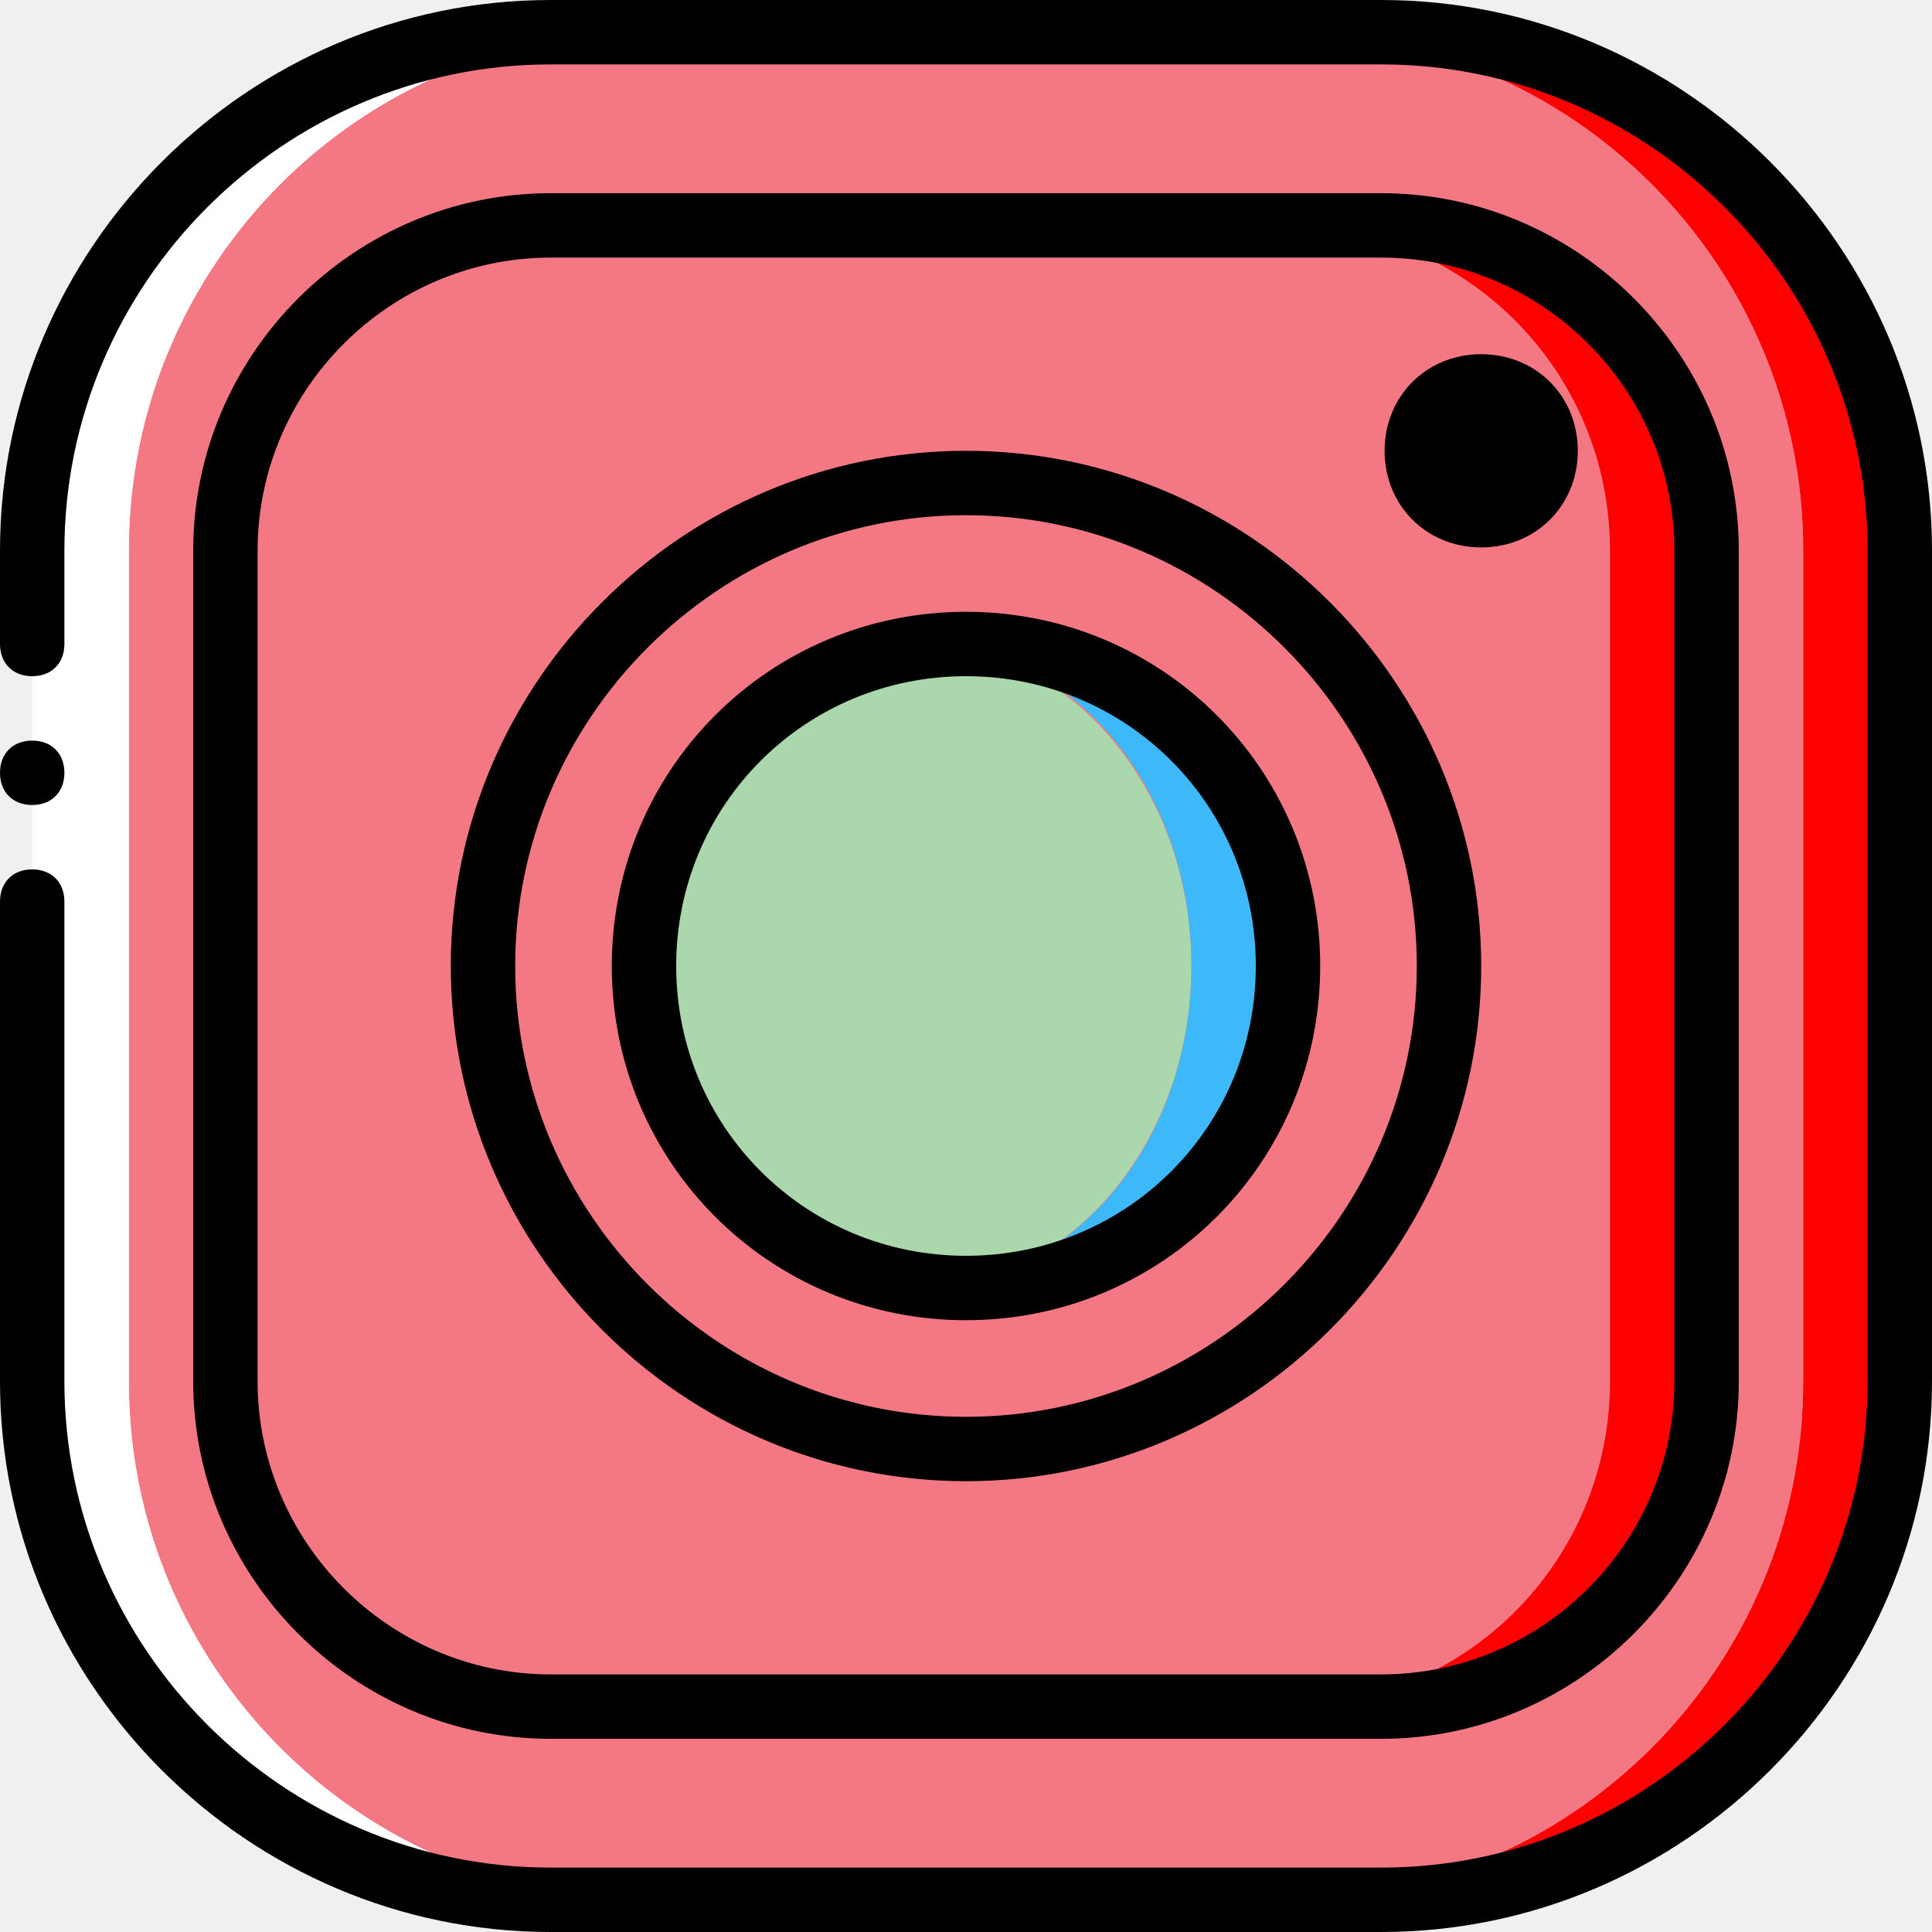
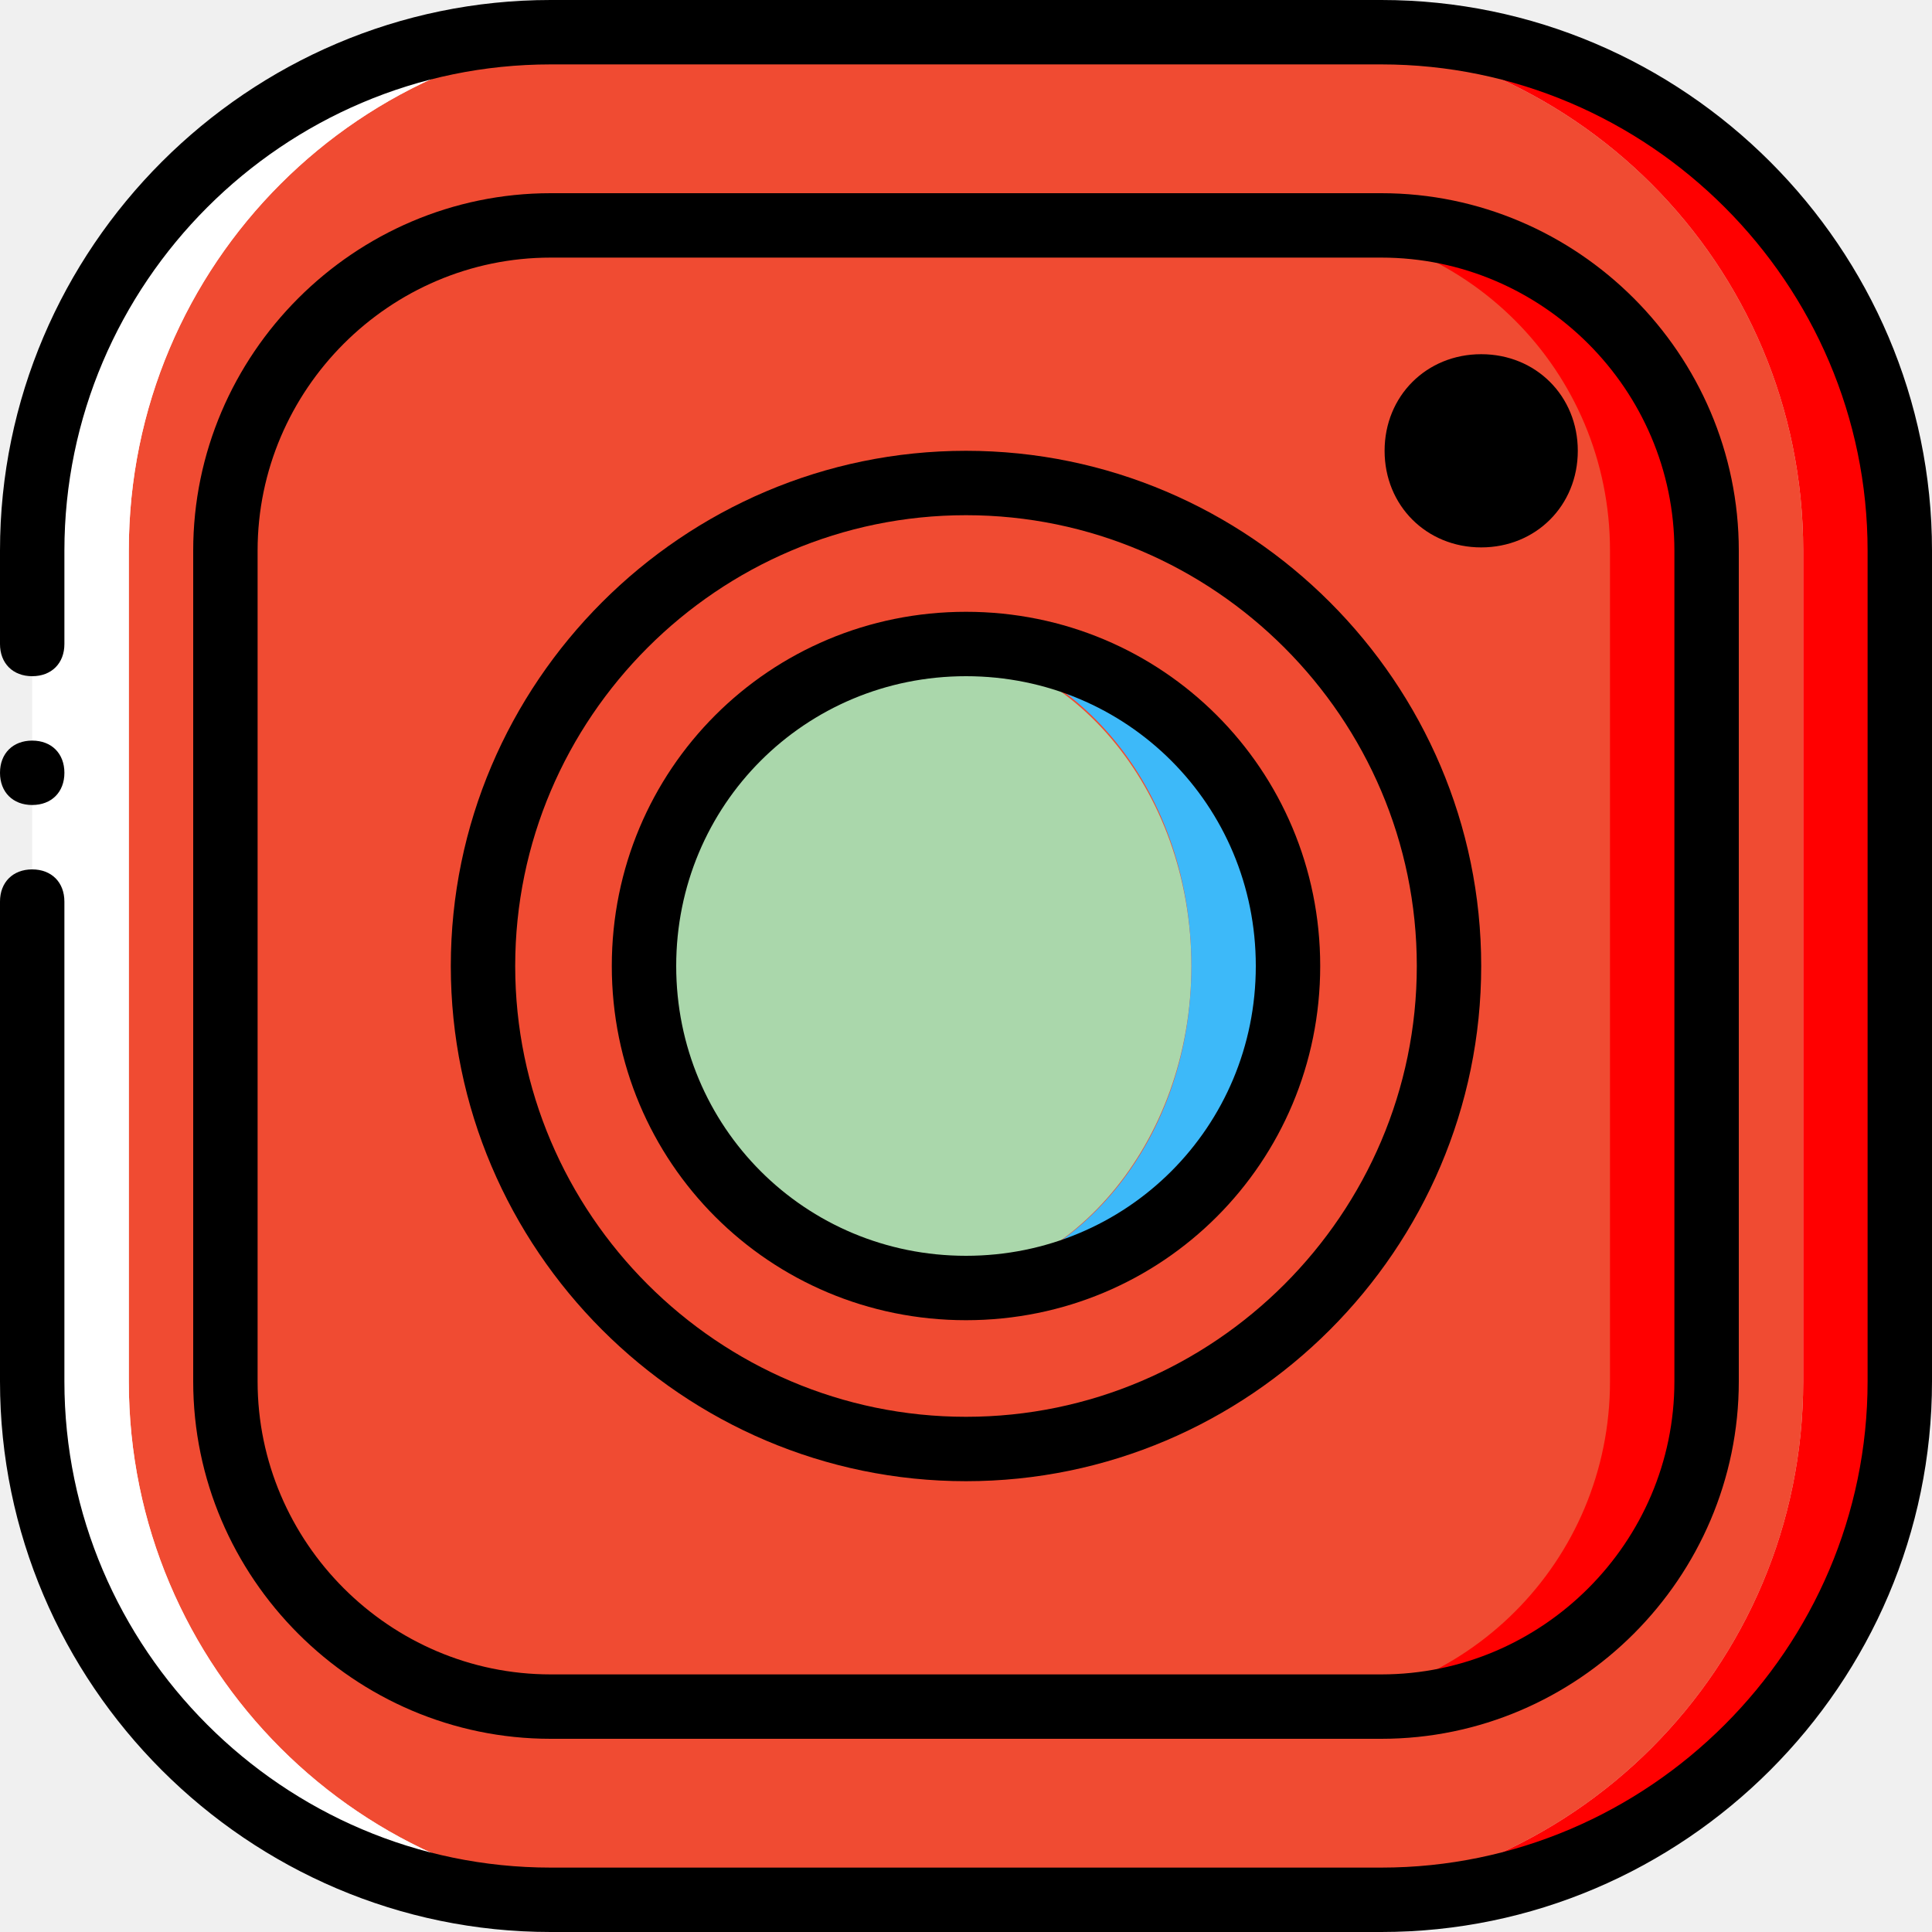
<svg xmlns="http://www.w3.org/2000/svg" version="1.1" x="0px" y="0px" viewBox="0 0 512 512" style="enable-background:new 0 0 512 512;" xml:space="preserve">
  <g transform="translate(0 1)">
-     <path style="fill:#f37884;" d="M340.48,502.467H171.52c-75.947,0-137.387-61.44-137.387-137.387V144.92   c0-75.947,61.44-137.387,137.387-137.387h168.96c75.947,0,137.387,61.44,137.387,137.387v220.16   C477.867,441.027,416.427,502.467,340.48,502.467" />
+     <path style="fill:#f04b32;" d="M340.48,502.467H171.52c-75.947,0-137.387-61.44-137.387-137.387V144.92   c0-75.947,61.44-137.387,137.387-137.387h168.96c75.947,0,137.387,61.44,137.387,137.387v220.16   C477.867,441.027,416.427,502.467,340.48,502.467" />
    <path style="fill:#FFFFFF;" d="M34.133,365.08V144.92c0-75.947,61.44-137.387,137.387-137.387h-25.6   C69.973,7.533,8.533,68.973,8.533,144.92v220.16c0,75.947,61.44,137.387,137.387,137.387h25.6   C95.573,502.467,34.133,441.027,34.133,365.08" />
    <path style="fill:#ff0000;" d="M366.08,7.533h-25.6c75.947,0,137.387,61.44,137.387,137.387v220.16   c0,75.947-61.44,137.387-137.387,137.387h25.6c75.947,0,137.387-61.44,137.387-137.387V144.92   C503.467,68.973,442.027,7.533,366.08,7.533" />
-     <path style="fill:#f37884;" d="M59.733,365.08V144.92c0-47.787,38.4-86.187,86.187-86.187h194.56   c47.787,0,86.187,38.4,86.187,86.187v220.16c0,47.787-38.4,86.187-86.187,86.187H145.92   C98.133,451.267,59.733,412.867,59.733,365.08" />
+     <path style="fill:#f04b32;" d="M59.733,365.08V144.92c0-47.787,38.4-86.187,86.187-86.187h194.56   c47.787,0,86.187,38.4,86.187,86.187v220.16c0,47.787-38.4,86.187-86.187,86.187H145.92   C98.133,451.267,59.733,412.867,59.733,365.08" />
    <path style="fill:#ff0000;" d="M366.08,58.733h-25.6c47.787,0,86.187,38.4,86.187,86.187v220.16   c0,47.787-38.4,86.187-86.187,86.187h25.6c47.787,0,86.187-38.4,86.187-86.187V144.92C452.267,97.133,413.867,58.733,366.08,58.733   " />
-     <path style="fill:#f37884;" d="M256,383c-70.827,0-128-57.173-128-128s57.173-128,128-128s128,57.173,128,128S326.827,383,256,383" />
+     <path style="fill:#f04b32;" d="M256,383c-70.827,0-128-57.173-128-128s57.173-128,128-128s128,57.173,128,128S326.827,383,256,383" />
    <path style="fill:#aad7ab;" d="M315.733,255c0-46.933-32.427-85.333-72.533-85.333s-72.533,38.4-72.533,85.333   s32.427,85.333,72.533,85.333S315.733,301.933,315.733,255" />
    <path style="fill:#3DB9F9;" d="M256,169.667c-2.56,0-4.267,0-6.827,0c37.547,3.413,66.56,40.107,66.56,85.333   s-29.013,81.067-66.56,85.333c2.56,0,4.267,0,6.827,0c46.933,0,85.333-38.4,85.333-85.333S302.933,169.667,256,169.667" />
    <path d="M366.08,511H145.92C65.707,511,0,445.293,0,365.08V237.933c0-5.12,3.413-8.533,8.533-8.533s8.533,3.413,8.533,8.533V365.08   c0,70.827,58.027,128.853,128.853,128.853h220.16c70.827,0,128.853-58.027,128.853-128.853V144.92   c0-70.827-58.027-128.853-128.853-128.853H145.92c-70.827,0-128.853,58.027-128.853,128.853v24.747c0,5.12-3.413,8.533-8.533,8.533   S0,174.787,0,169.667V144.92C0,64.707,65.707-1,145.92-1h220.16C446.293-1,512,64.707,512,144.92v220.16   C512,445.293,446.293,511,366.08,511z" />
    <path d="M17.067,203.8c0-5.12-3.413-8.533-8.533-8.533S0,198.68,0,203.8c0,5.12,3.413,8.533,8.533,8.533   S17.067,208.92,17.067,203.8" />
    <path d="M256,391.533c-75.093,0-136.533-61.44-136.533-136.533S180.907,118.467,256,118.467S392.533,179.907,392.533,255   S331.093,391.533,256,391.533z M256,135.533c-65.707,0-119.467,53.76-119.467,119.467S190.293,374.467,256,374.467   S375.467,320.707,375.467,255S321.707,135.533,256,135.533z" />
    <path d="M256,348.867c-52.053,0-93.867-41.813-93.867-93.867s41.813-93.867,93.867-93.867s93.867,41.813,93.867,93.867   S308.053,348.867,256,348.867z M256,178.2c-42.667,0-76.8,34.133-76.8,76.8s34.133,76.8,76.8,76.8s76.8-34.133,76.8-76.8   S298.667,178.2,256,178.2z" />
    <path d="M418.133,118.467c0-14.507-11.093-25.6-25.6-25.6s-25.6,11.093-25.6,25.6s11.093,25.6,25.6,25.6   S418.133,132.973,418.133,118.467" />
    <path d="M366.08,459.8H145.92c-52.053,0-94.72-42.667-94.72-94.72V144.92c0-52.053,42.667-94.72,94.72-94.72h220.16   c52.053,0,94.72,42.667,94.72,94.72v220.16C460.8,417.133,418.133,459.8,366.08,459.8z M145.92,67.267   c-42.667,0-77.653,34.987-77.653,77.653v220.16c0,42.667,34.987,77.653,77.653,77.653h220.16c42.667,0,77.653-34.987,77.653-77.653   V144.92c0-42.667-34.987-77.653-77.653-77.653H145.92z" />
  </g>
  <g>
</g>
  <g>
</g>
  <g>
</g>
  <g>
</g>
  <g>
</g>
  <g>
</g>
  <g>
</g>
  <g>
</g>
  <g>
</g>
  <g>
</g>
  <g>
</g>
  <g>
</g>
  <g>
</g>
  <g>
</g>
  <g>
</g>
</svg>
